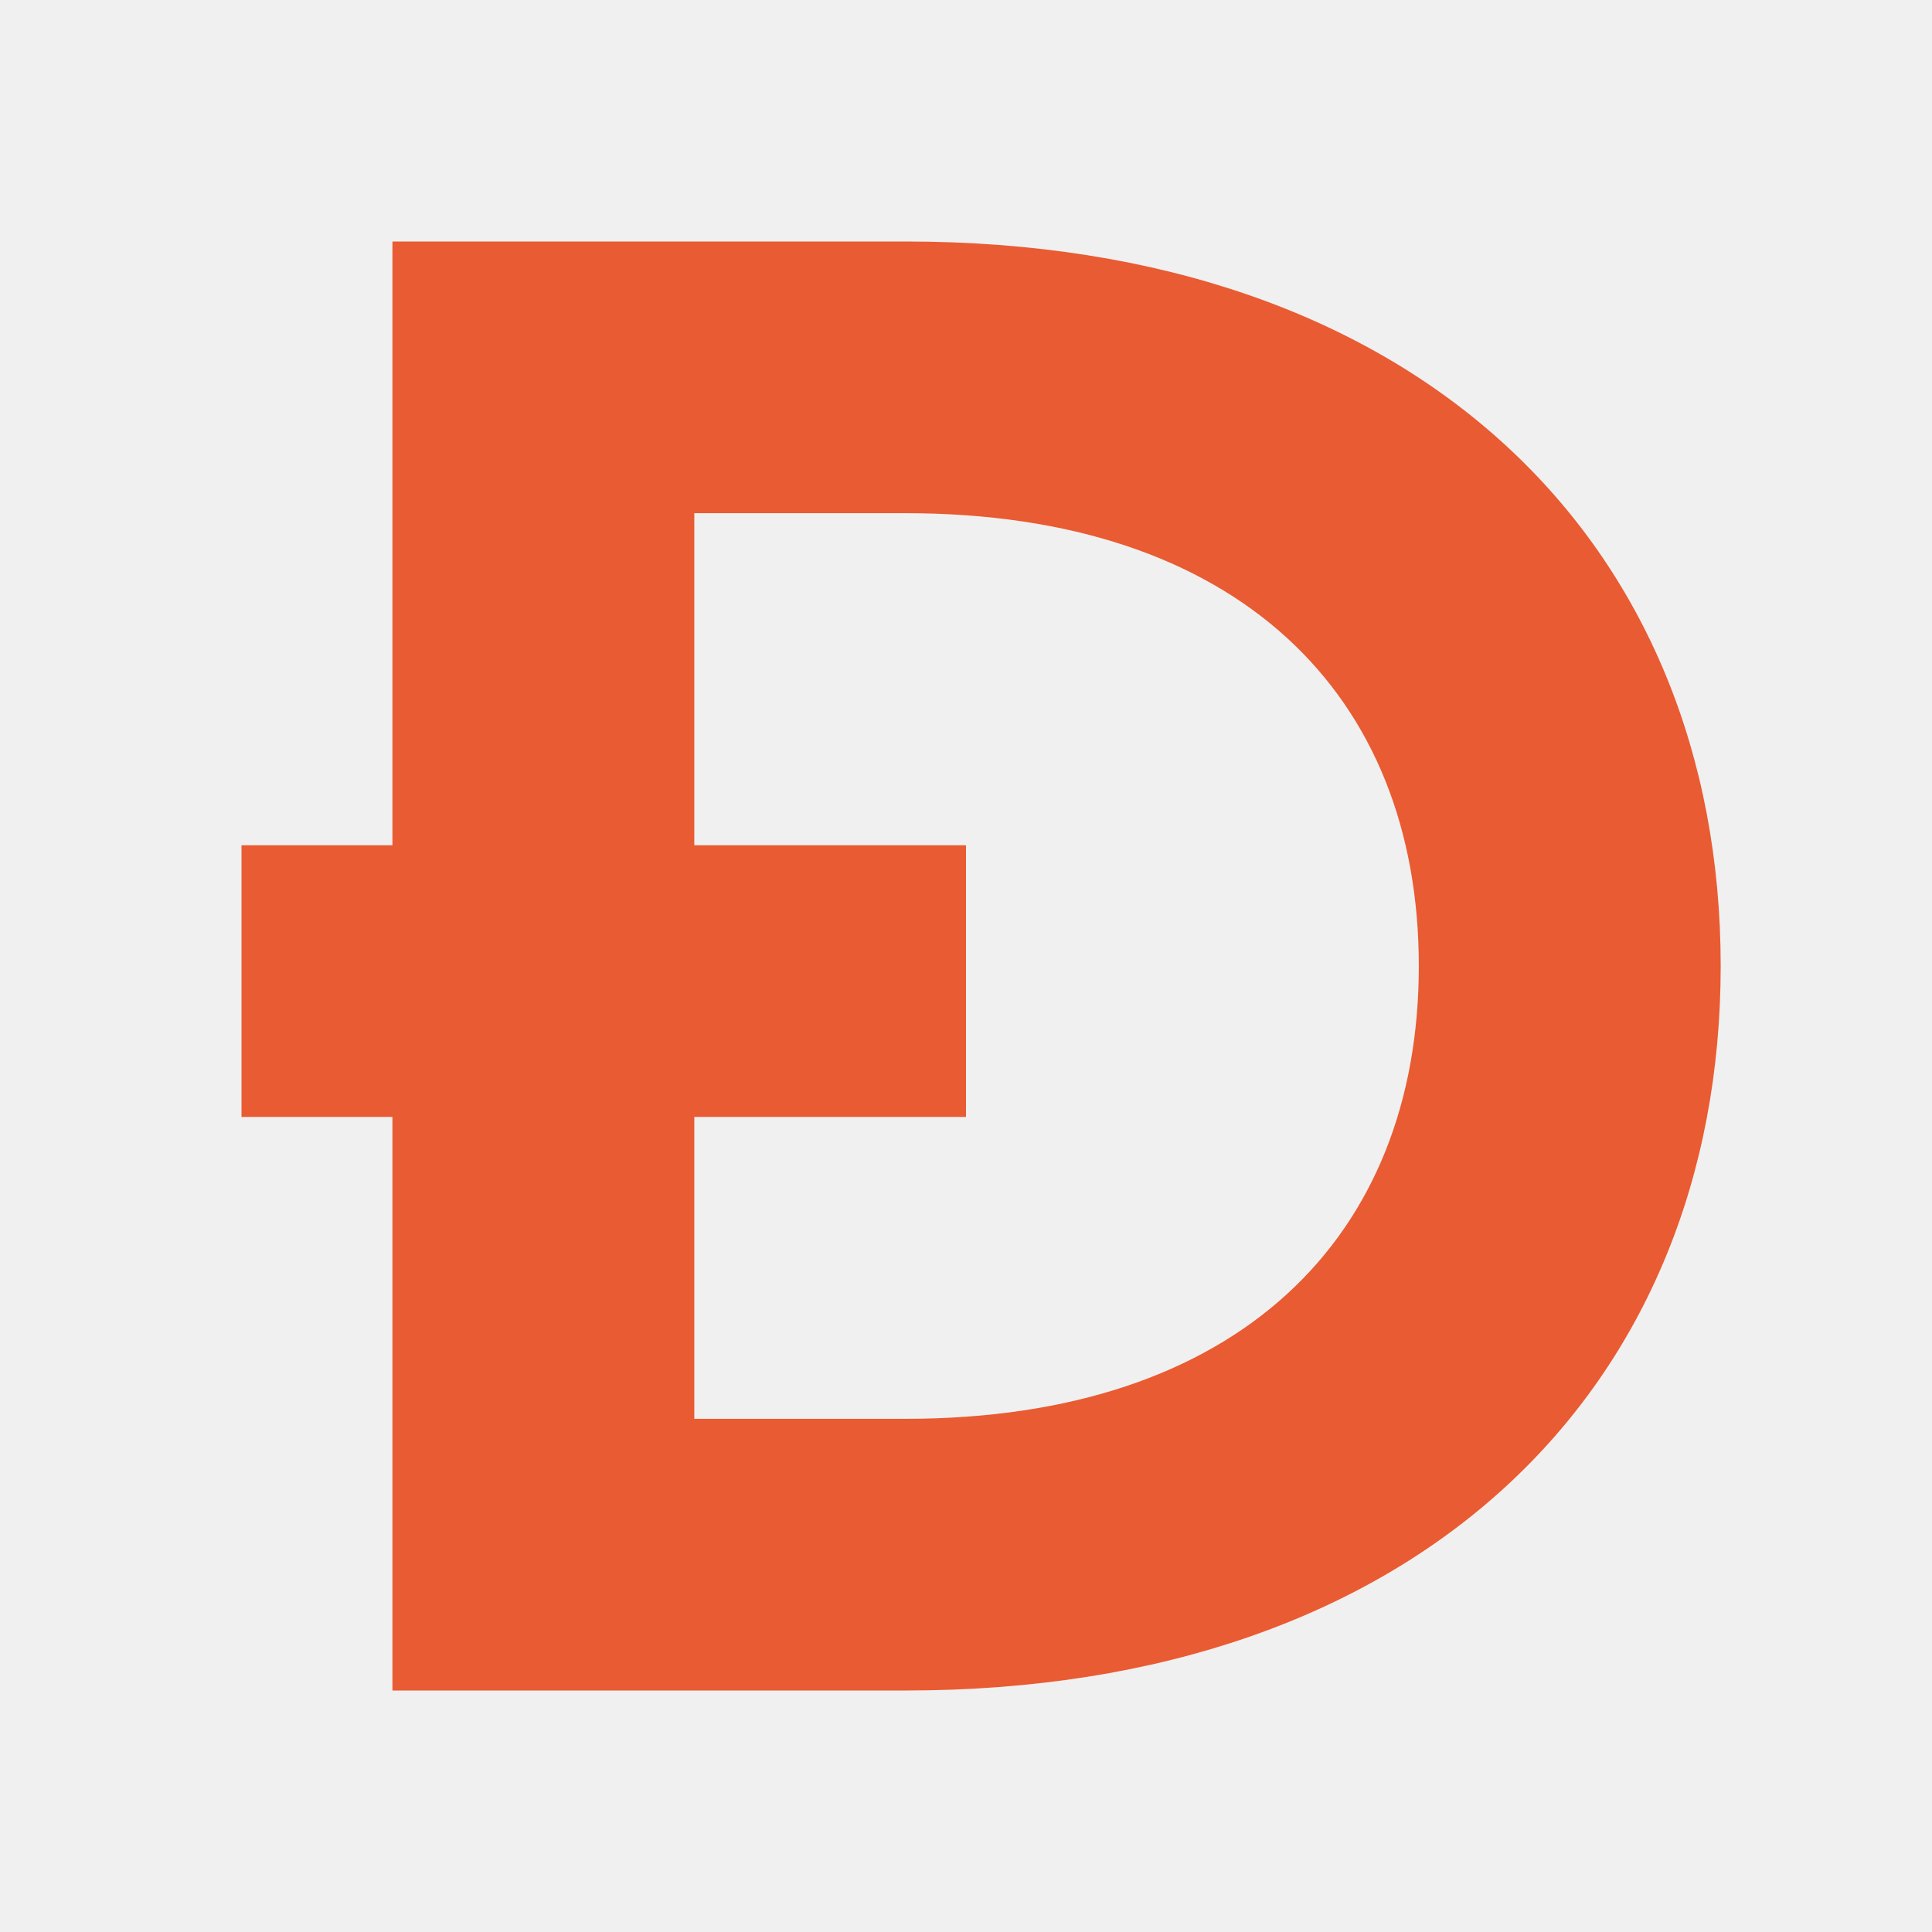
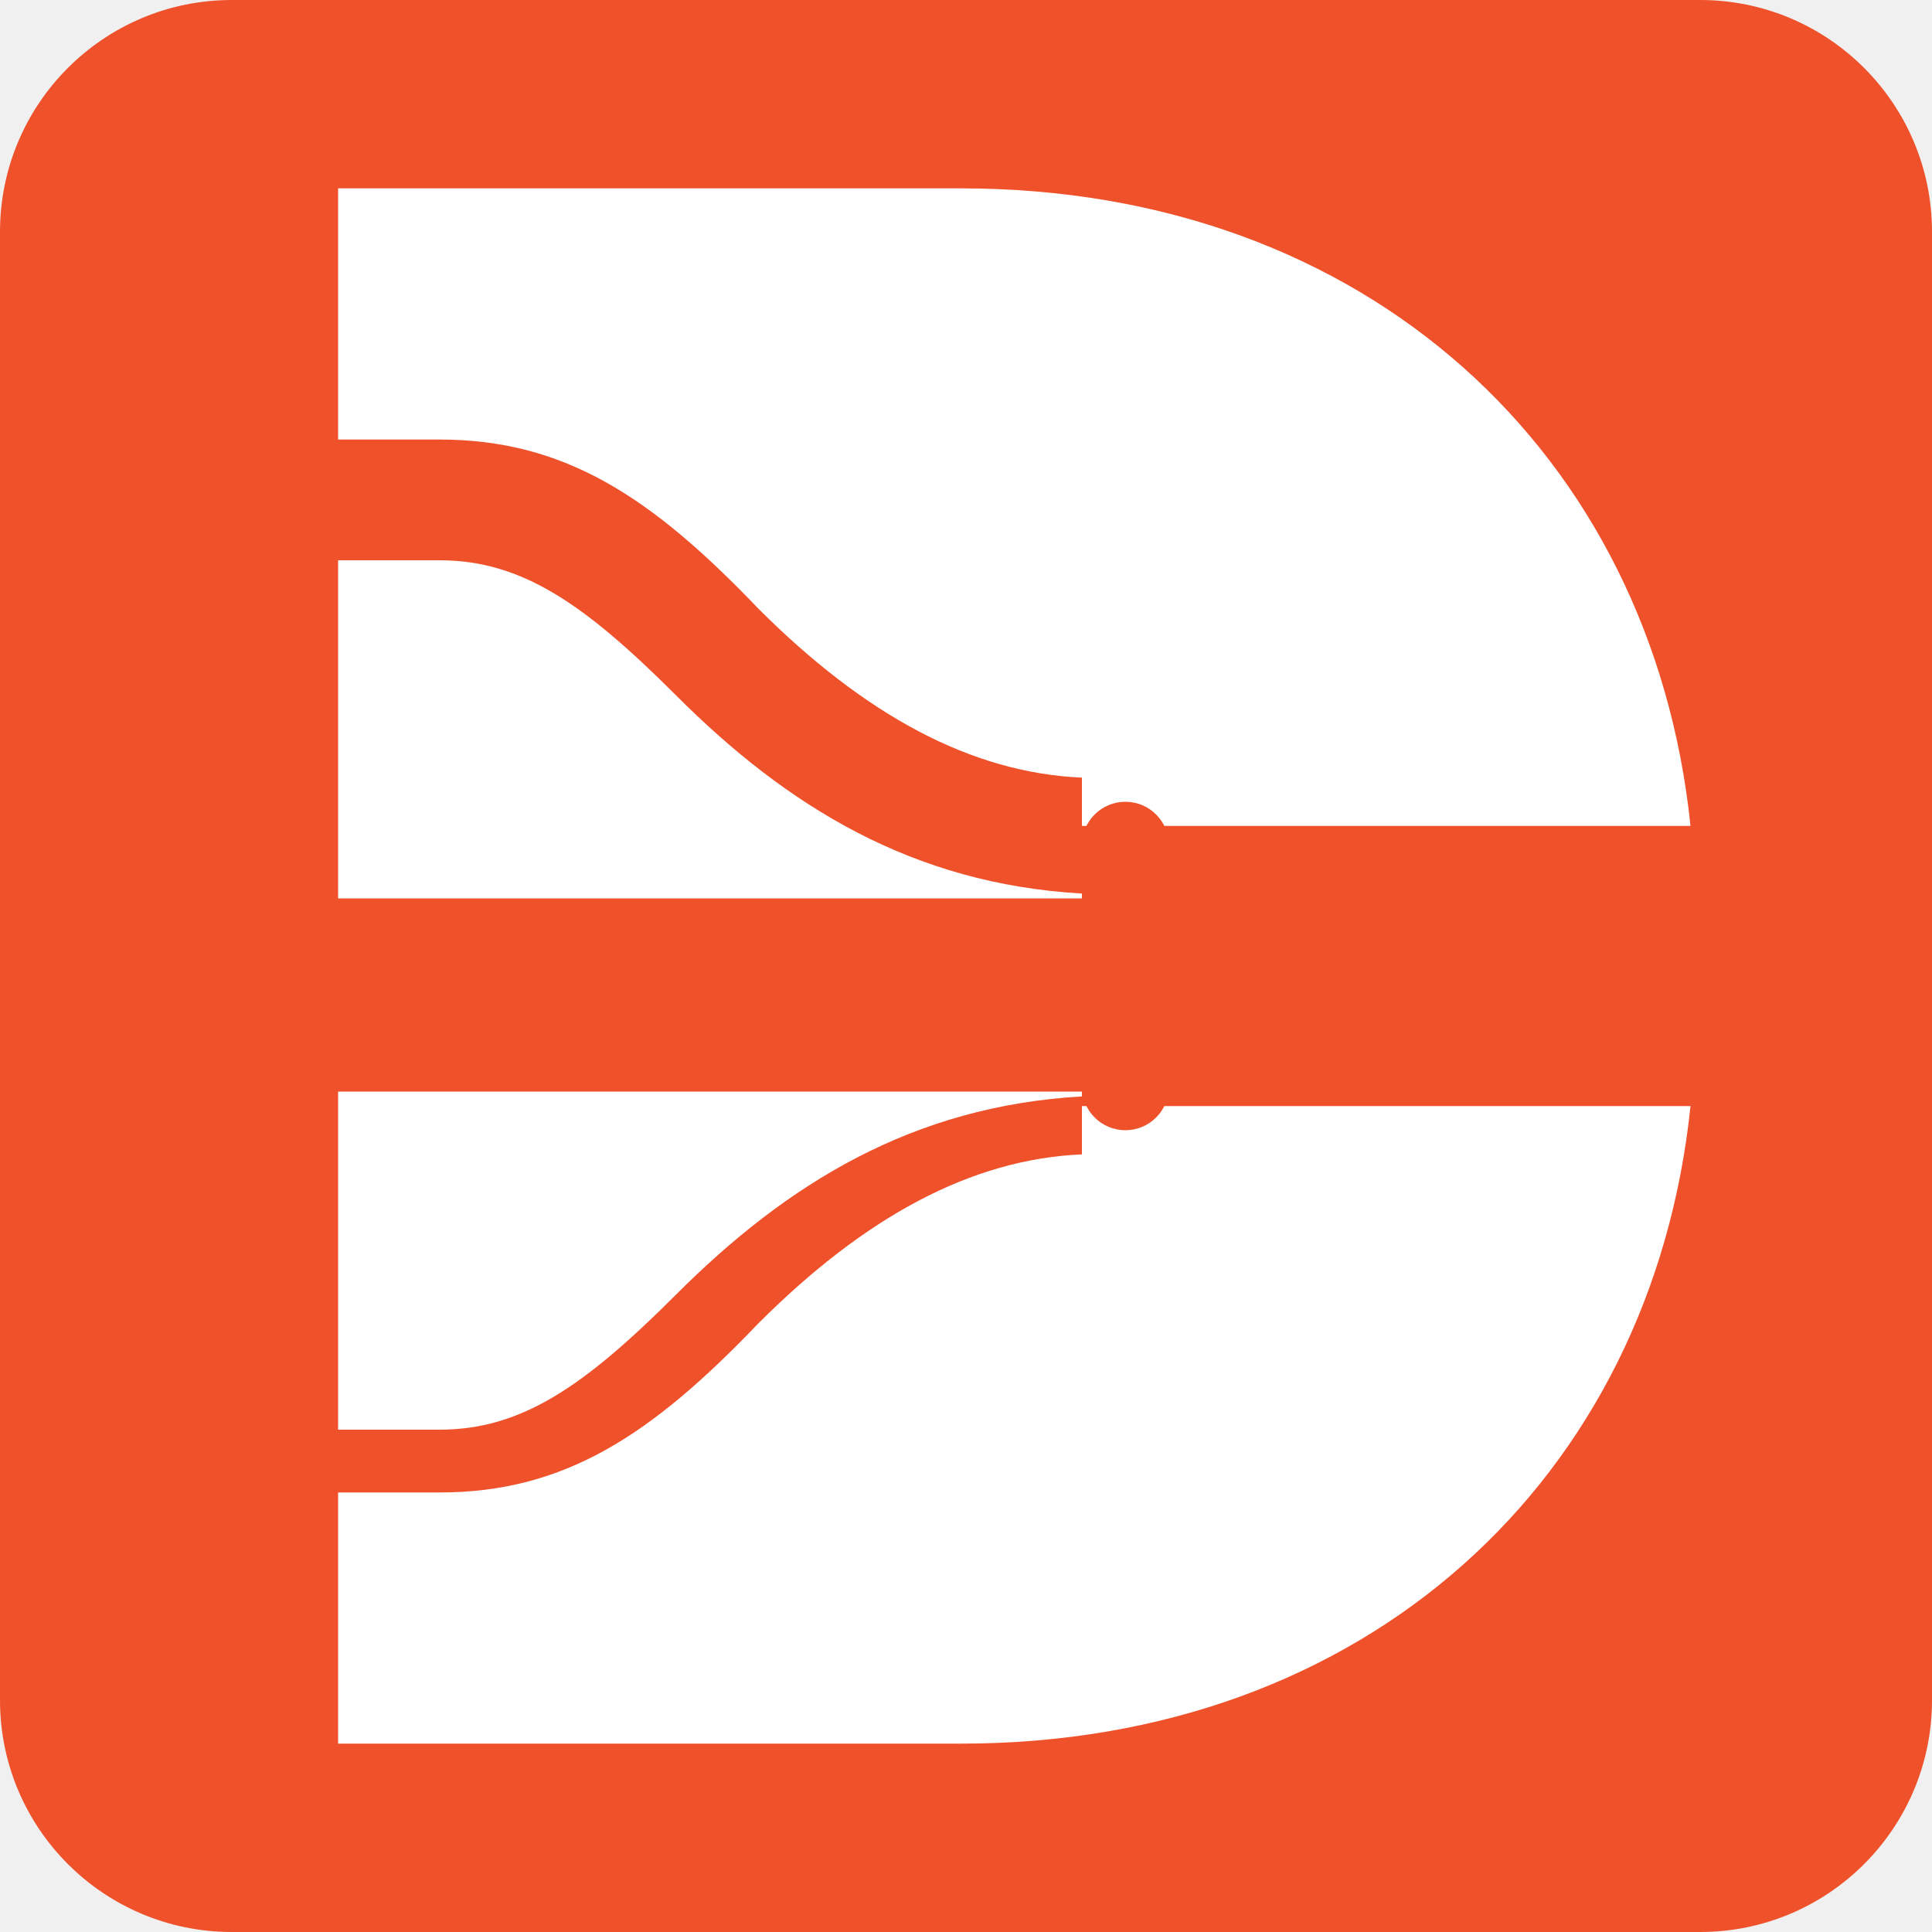
- <svg xmlns="http://www.w3.org/2000/svg" viewBox="0 0 64 64">
-   <path d="M13 8h17c17 0 27 10 27 24S47 56 30 56H13V8Zm10 9v30h7c11 0 17-6 17-15S41 17 30 17h-7Z" fill="#e95b32" />
-   <path d="M8 28h24v9H8z" fill="#e95b32" />
+ <svg xmlns="http://www.w3.org/2000/svg" viewBox="0 0 400 400" role="img" aria-label="Descles">
+   <rect width="400" height="400" rx="48" fill="#ef512b" />
+   <path fill="#fff" d="M70 68h129c84 0 143 55 151 132H224v-10c-23-1-45-13-67-35-22-23-40-35-66-35H70V68Zm0 77h21c17 0 30 9 49 28 23 23 49 39 84 41v1H70v-70Zm0 110h154v1c-35 2-61 18-84 41-19 19-32 28-49 28H70v-70Zm0 135v-52h21c26 0 44-12 66-35 22-22 44-34 67-35v-10h126c-8 77-67 132-151 132H70Z" transform="translate(0 -29)" />
+   <rect x="224" y="166" width="18" height="68" rx="9" fill="#ef512b" />
</svg>
